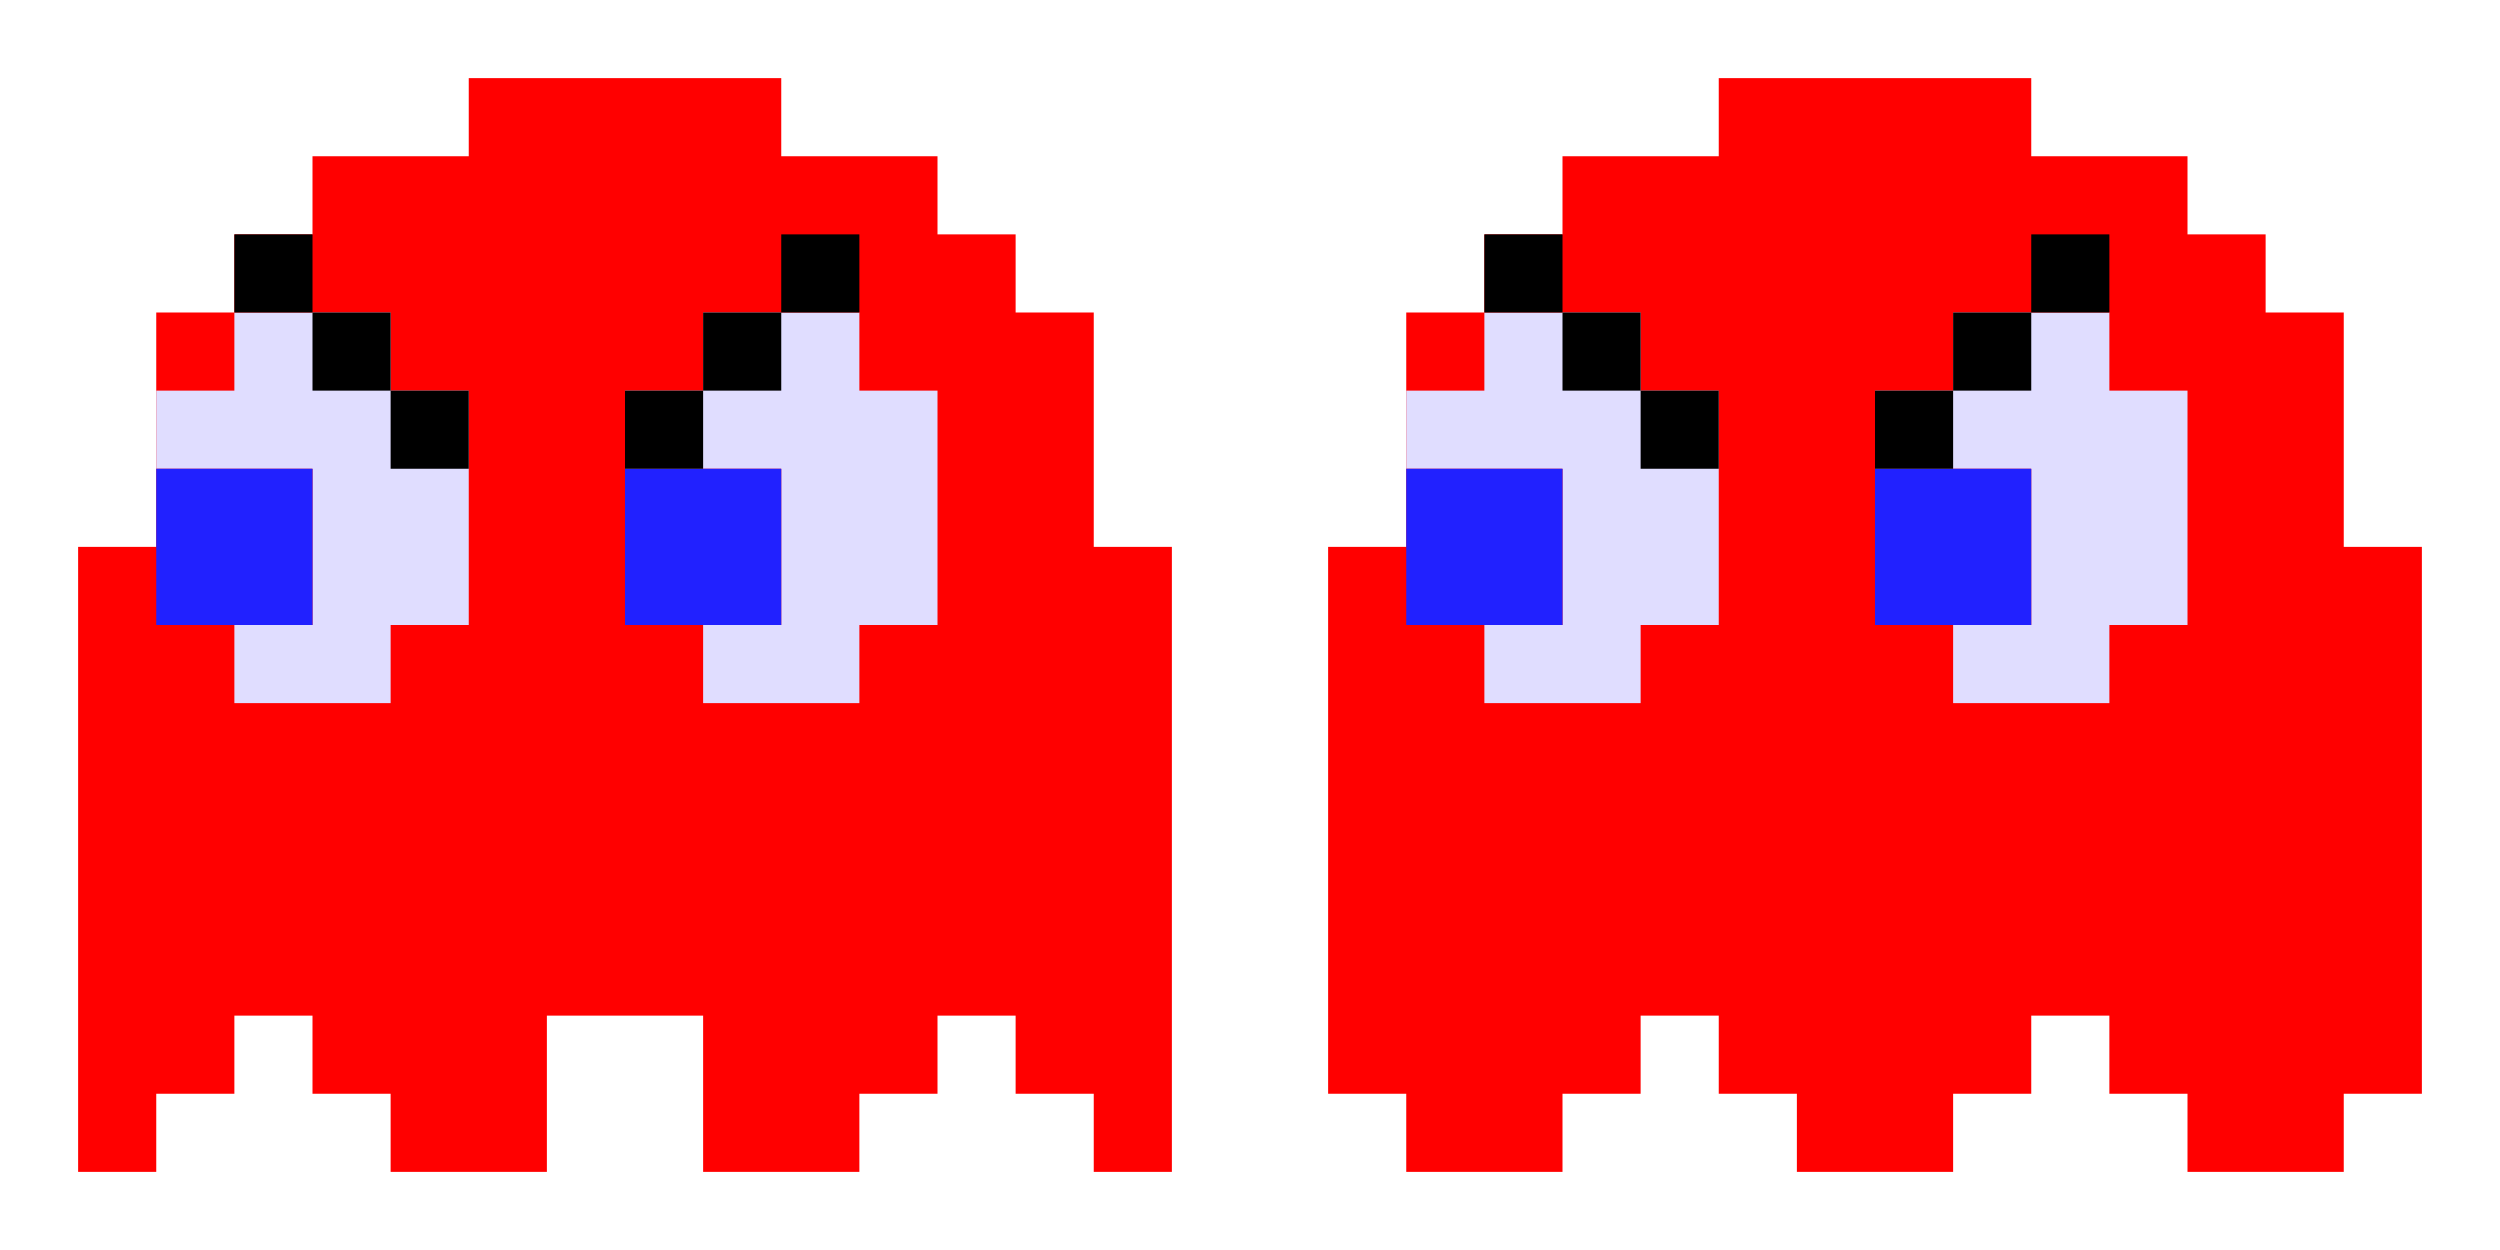
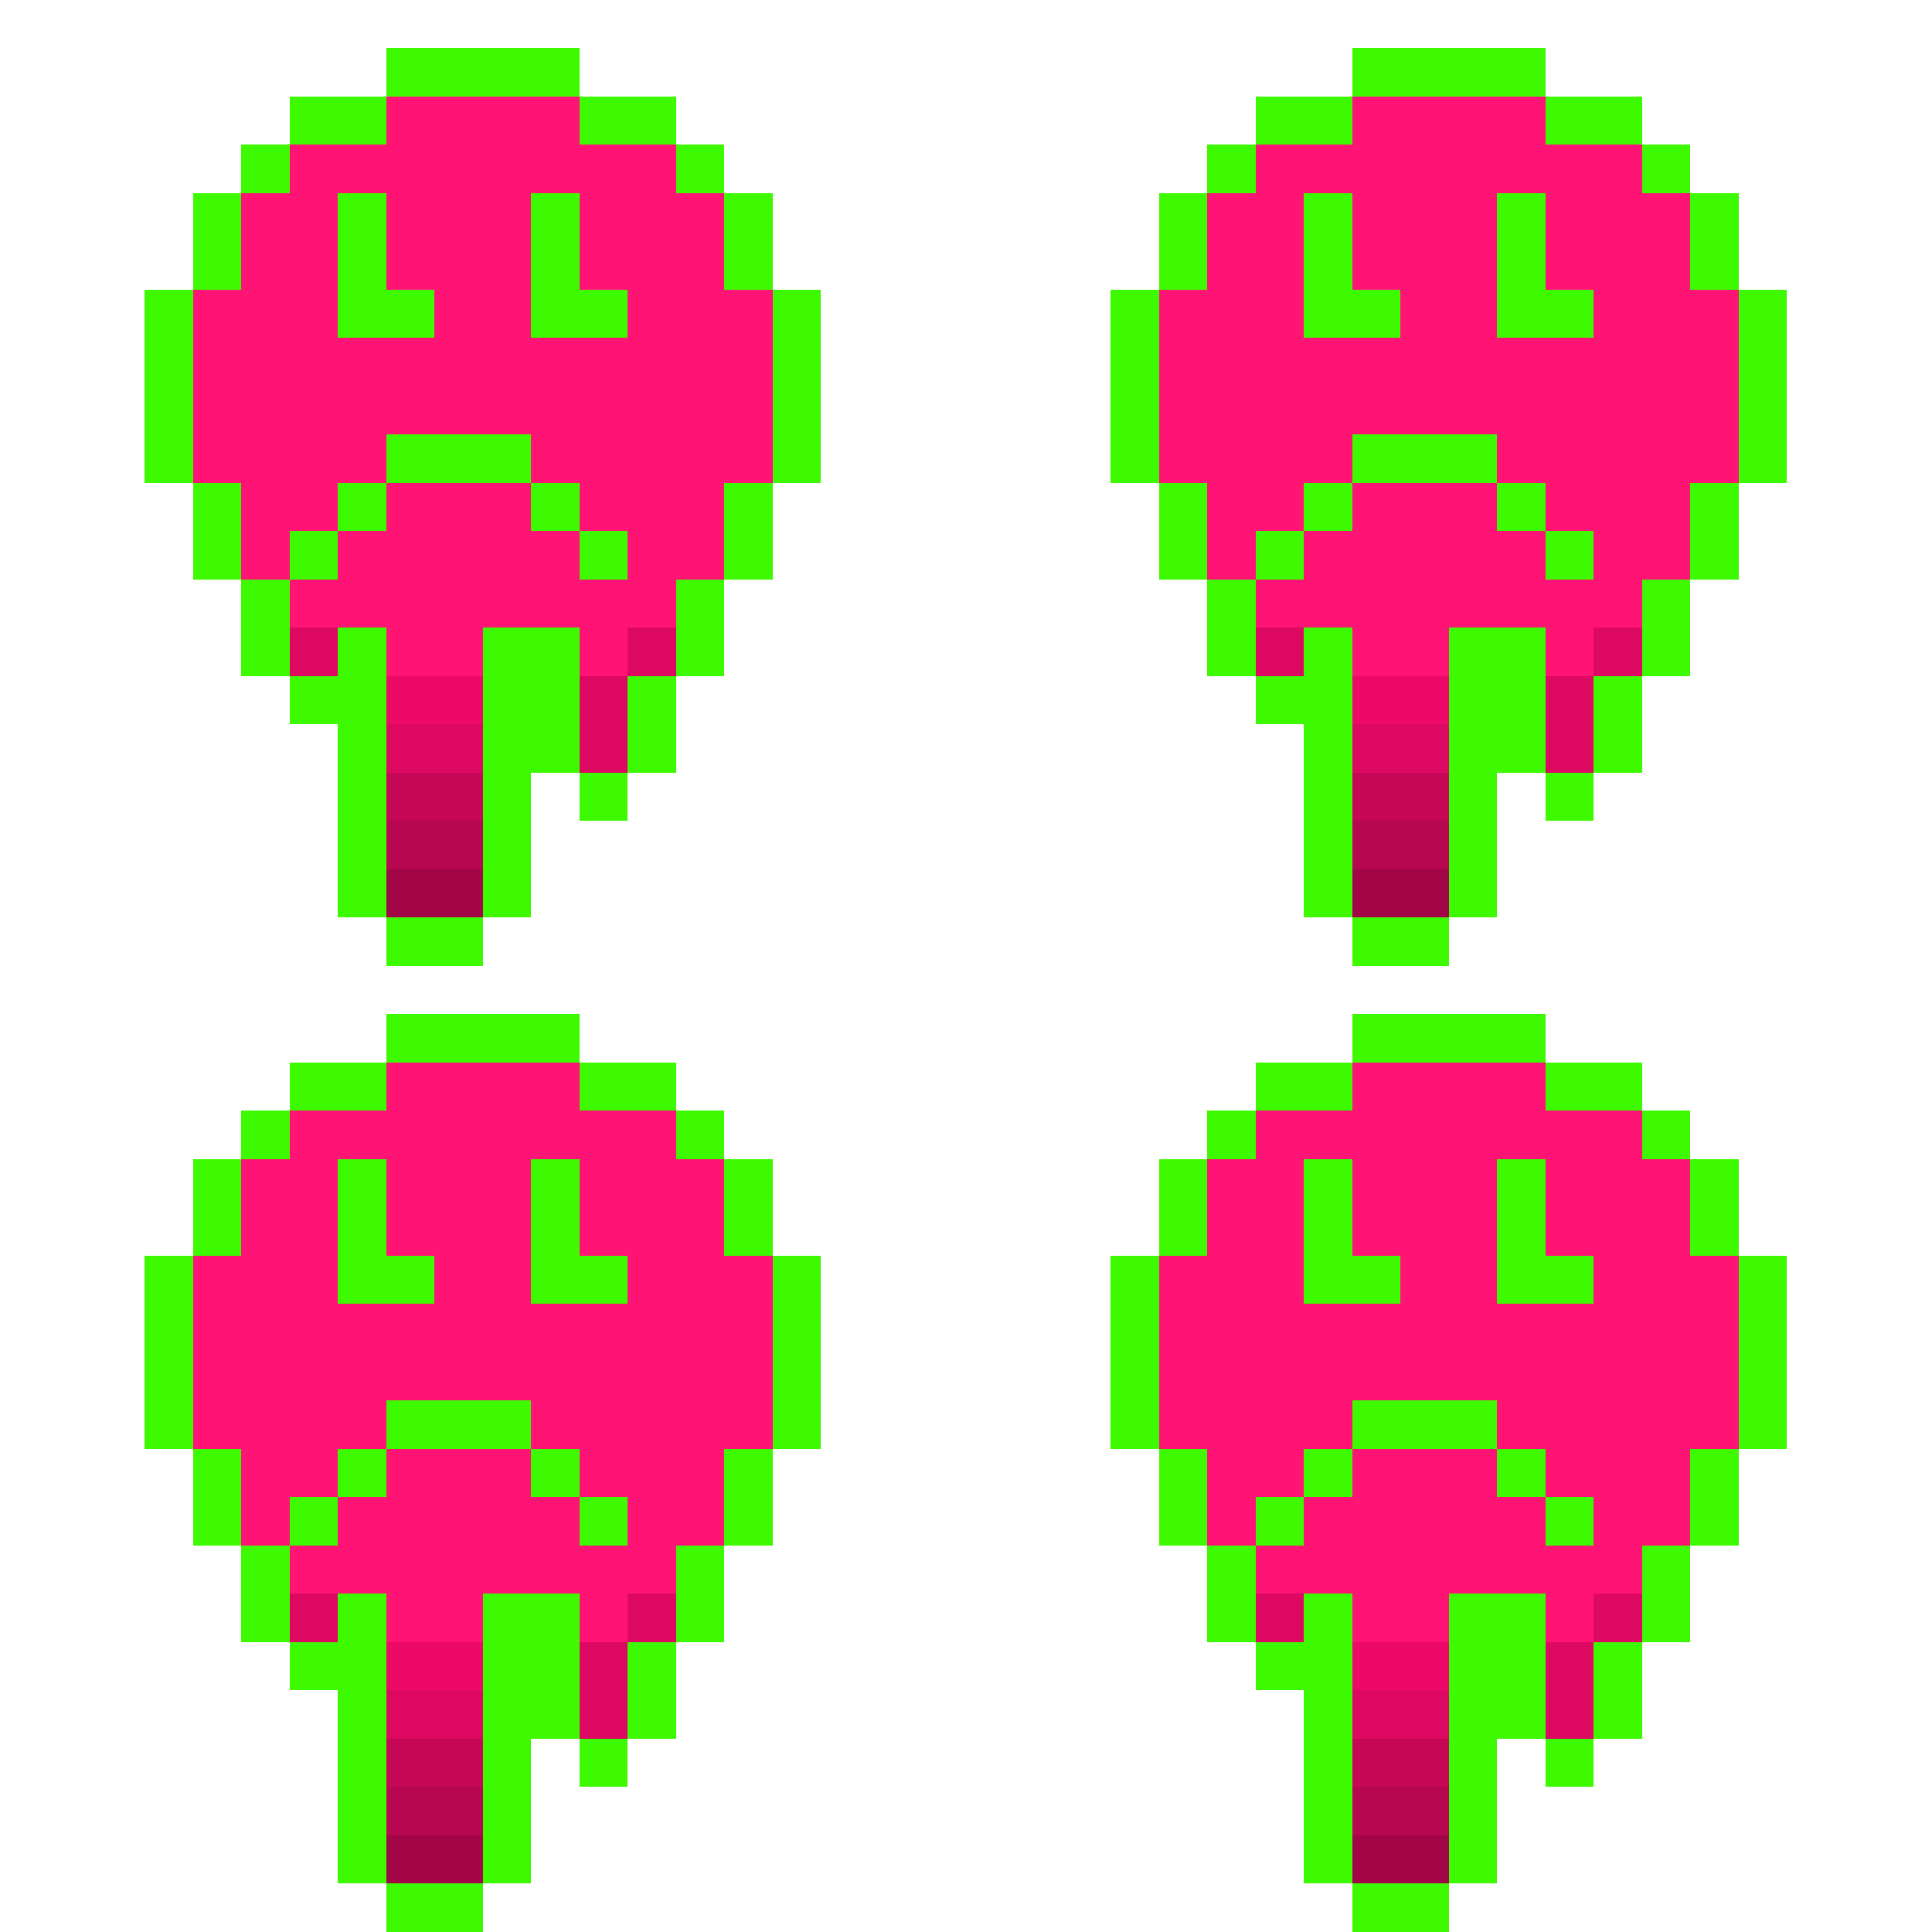
- <svg xmlns="http://www.w3.org/2000/svg" width="32" height="16" viewBox="0 0 32 16" fill="none">
-   <path d="M3 3V4H2V7H1V15H2V14H3V13H4V14H5V15H7V13H9V15H11V14H12V13H13V14H14V15H15V7H14V4H13V3H12V2H10V1H6V2H5H4V3H3Z" fill="#FF0000" />
-   <path d="M8 5V6H10V8H9V9H11V8H12V5H11V4H9V5H8Z" fill="#E0DDFF" />
-   <path d="M8 6V8H10V6H8Z" fill="#2121FF" />
-   <path d="M2 5V6H4V8H3V9H5V8H6V5H5V4H3V5H2Z" fill="#E0DDFF" />
-   <path d="M2 6V8H4V6H2Z" fill="#2121FF" />
-   <path d="M19 3V4H18V7H17V14H18V15H20V14H21V13H22V14H23V15H25V14H26V13H27V14H28V15H30V14H31V7H30V4H29V3H28V2H26V1H22V2H21H20V3H19Z" fill="#FF0000" />
-   <path d="M24 5V6H26V8H25V9H27V8H28V5H27V4H25V5H24Z" fill="#E0DDFF" />
-   <path d="M24 6V8H26V6H24Z" fill="#2121FF" />
-   <path d="M18 5V6H20V8H19V9H21V8H22V5H21V4H19V5H18Z" fill="#E0DDFF" />
-   <path d="M18 6V8H20V6H18Z" fill="#2121FF" />
-   <path d="M6 6H5V5H4V4H3V3H4V4H5V5H6V6Z" fill="black" />
-   <path d="M8 6H9V5H10V4H11V3H10V4H9V5H8V6Z" fill="black" />
-   <path d="M22 6H21V5H20V4H19V3H20V4H21V5H22V6Z" fill="black" />
-   <path d="M24 6H25V5H26V4H27V3H26V4H25V5H24V6Z" fill="black" />
+ <svg xmlns="http://www.w3.org/2000/svg" version="1.1" viewBox="0 0 800 800" preserveAspectRatio="xMidYMid slice">
+   <defs>
+     <pattern id="pppixelate-pattern" width="20" height="20" patternUnits="userSpaceOnUse" patternTransform="scale(20) rotate(0)" shape-rendering="crispEdges">
+       <rect width="1" height="1" x="8" y="1" fill="hsl(105, 100%, 49%)" />
+       <rect width="1" height="1" x="9" y="1" fill="hsl(105, 100%, 49%)" />
+       <rect width="1" height="1" x="10" y="1" fill="hsl(105, 100%, 49%)" />
+       <rect width="1" height="1" x="11" y="1" fill="hsl(105, 100%, 49%)" />
+       <rect width="1" height="1" x="6" y="2" fill="hsl(105, 100%, 49%)" />
+       <rect width="1" height="1" x="7" y="2" fill="hsl(105, 100%, 49%)" />
+       <rect width="1" height="1" x="8" y="2" fill="hsl(335, 100%, 54%)" />
+       <rect width="1" height="1" x="9" y="2" fill="hsl(335, 100%, 54%)" />
+       <rect width="1" height="1" x="10" y="2" fill="hsl(335, 100%, 54%)" />
+       <rect width="1" height="1" x="11" y="2" fill="hsl(335, 100%, 54%)" />
+       <rect width="1" height="1" x="12" y="2" fill="hsl(105, 100%, 49%)" />
+       <rect width="1" height="1" x="13" y="2" fill="hsl(105, 100%, 49%)" />
+       <rect width="1" height="1" x="5" y="3" fill="hsl(105, 100%, 49%)" />
+       <rect width="1" height="1" x="6" y="3" fill="hsl(335, 100%, 54%)" />
+       <rect width="1" height="1" x="7" y="3" fill="hsl(335, 100%, 54%)" />
+       <rect width="1" height="1" x="8" y="3" fill="hsl(335, 100%, 54%)" />
+       <rect width="1" height="1" x="9" y="3" fill="hsl(335, 100%, 54%)" />
+       <rect width="1" height="1" x="10" y="3" fill="hsl(335, 100%, 54%)" />
+       <rect width="1" height="1" x="11" y="3" fill="hsl(335, 100%, 54%)" />
+       <rect width="1" height="1" x="12" y="3" fill="hsl(335, 100%, 54%)" />
+       <rect width="1" height="1" x="13" y="3" fill="hsl(335, 100%, 54%)" />
+       <rect width="1" height="1" x="14" y="3" fill="hsl(105, 100%, 49%)" />
+       <rect width="1" height="1" x="4" y="4" fill="hsl(105, 100%, 49%)" />
+       <rect width="1" height="1" x="5" y="4" fill="hsl(335, 100%, 54%)" />
+       <rect width="1" height="1" x="6" y="4" fill="hsl(335, 100%, 54%)" />
+       <rect width="1" height="1" x="7" y="4" fill="hsl(105, 100%, 49%)" />
+       <rect width="1" height="1" x="8" y="4" fill="hsl(335, 100%, 54%)" />
+       <rect width="1" height="1" x="9" y="4" fill="hsl(335, 100%, 54%)" />
+       <rect width="1" height="1" x="10" y="4" fill="hsl(335, 100%, 54%)" />
+       <rect width="1" height="1" x="11" y="4" fill="hsl(105, 100%, 49%)" />
+       <rect width="1" height="1" x="12" y="4" fill="hsl(335, 100%, 54%)" />
+       <rect width="1" height="1" x="13" y="4" fill="hsl(335, 100%, 54%)" />
+       <rect width="1" height="1" x="14" y="4" fill="hsl(335, 100%, 54%)" />
+       <rect width="1" height="1" x="15" y="4" fill="hsl(105, 100%, 49%)" />
+       <rect width="1" height="1" x="4" y="5" fill="hsl(105, 100%, 49%)" />
+       <rect width="1" height="1" x="5" y="5" fill="hsl(335, 100%, 54%)" />
+       <rect width="1" height="1" x="6" y="5" fill="hsl(335, 100%, 54%)" />
+       <rect width="1" height="1" x="7" y="5" fill="hsl(105, 100%, 49%)" />
+       <rect width="1" height="1" x="8" y="5" fill="hsl(335, 100%, 54%)" />
+       <rect width="1" height="1" x="9" y="5" fill="hsl(335, 100%, 54%)" />
+       <rect width="1" height="1" x="10" y="5" fill="hsl(335, 100%, 54%)" />
+       <rect width="1" height="1" x="11" y="5" fill="hsl(105, 100%, 49%)" />
+       <rect width="1" height="1" x="12" y="5" fill="hsl(335, 100%, 54%)" />
+       <rect width="1" height="1" x="13" y="5" fill="hsl(335, 100%, 54%)" />
+       <rect width="1" height="1" x="14" y="5" fill="hsl(335, 100%, 54%)" />
+       <rect width="1" height="1" x="15" y="5" fill="hsl(105, 100%, 49%)" />
+       <rect width="1" height="1" x="3" y="6" fill="hsl(105, 100%, 49%)" />
+       <rect width="1" height="1" x="4" y="6" fill="hsl(335, 100%, 54%)" />
+       <rect width="1" height="1" x="5" y="6" fill="hsl(335, 100%, 54%)" />
+       <rect width="1" height="1" x="6" y="6" fill="hsl(335, 100%, 54%)" />
+       <rect width="1" height="1" x="7" y="6" fill="hsl(105, 100%, 49%)" />
+       <rect width="1" height="1" x="8" y="6" fill="hsl(105, 100%, 49%)" />
+       <rect width="1" height="1" x="9" y="6" fill="hsl(335, 100%, 54%)" />
+       <rect width="1" height="1" x="10" y="6" fill="hsl(335, 100%, 54%)" />
+       <rect width="1" height="1" x="11" y="6" fill="hsl(105, 100%, 49%)" />
+       <rect width="1" height="1" x="12" y="6" fill="hsl(105, 100%, 49%)" />
+       <rect width="1" height="1" x="13" y="6" fill="hsl(335, 100%, 54%)" />
+       <rect width="1" height="1" x="14" y="6" fill="hsl(335, 100%, 54%)" />
+       <rect width="1" height="1" x="15" y="6" fill="hsl(335, 100%, 54%)" />
+       <rect width="1" height="1" x="16" y="6" fill="hsl(105, 100%, 49%)" />
+       <rect width="1" height="1" x="3" y="7" fill="hsl(105, 100%, 49%)" />
+       <rect width="1" height="1" x="4" y="7" fill="hsl(335, 100%, 54%)" />
+       <rect width="1" height="1" x="5" y="7" fill="hsl(335, 100%, 54%)" />
+       <rect width="1" height="1" x="6" y="7" fill="hsl(335, 100%, 54%)" />
+       <rect width="1" height="1" x="7" y="7" fill="hsl(335, 100%, 54%)" />
+       <rect width="1" height="1" x="8" y="7" fill="hsl(335, 100%, 54%)" />
+       <rect width="1" height="1" x="9" y="7" fill="hsl(335, 100%, 54%)" />
+       <rect width="1" height="1" x="10" y="7" fill="hsl(335, 100%, 54%)" />
+       <rect width="1" height="1" x="11" y="7" fill="hsl(335, 100%, 54%)" />
+       <rect width="1" height="1" x="12" y="7" fill="hsl(335, 100%, 54%)" />
+       <rect width="1" height="1" x="13" y="7" fill="hsl(335, 100%, 54%)" />
+       <rect width="1" height="1" x="14" y="7" fill="hsl(335, 100%, 54%)" />
+       <rect width="1" height="1" x="15" y="7" fill="hsl(335, 100%, 54%)" />
+       <rect width="1" height="1" x="16" y="7" fill="hsl(105, 100%, 49%)" />
+       <rect width="1" height="1" x="3" y="8" fill="hsl(105, 100%, 49%)" />
+       <rect width="1" height="1" x="4" y="8" fill="hsl(335, 100%, 54%)" />
+       <rect width="1" height="1" x="5" y="8" fill="hsl(335, 100%, 54%)" />
+       <rect width="1" height="1" x="6" y="8" fill="hsl(335, 100%, 54%)" />
+       <rect width="1" height="1" x="7" y="8" fill="hsl(335, 100%, 54%)" />
+       <rect width="1" height="1" x="8" y="8" fill="hsl(335, 100%, 54%)" />
+       <rect width="1" height="1" x="9" y="8" fill="hsl(335, 100%, 54%)" />
+       <rect width="1" height="1" x="10" y="8" fill="hsl(335, 100%, 54%)" />
+       <rect width="1" height="1" x="11" y="8" fill="hsl(335, 100%, 54%)" />
+       <rect width="1" height="1" x="12" y="8" fill="hsl(335, 100%, 54%)" />
+       <rect width="1" height="1" x="13" y="8" fill="hsl(335, 100%, 54%)" />
+       <rect width="1" height="1" x="14" y="8" fill="hsl(335, 100%, 54%)" />
+       <rect width="1" height="1" x="15" y="8" fill="hsl(335, 100%, 54%)" />
+       <rect width="1" height="1" x="16" y="8" fill="hsl(105, 100%, 49%)" />
+       <rect width="1" height="1" x="3" y="9" fill="hsl(105, 100%, 49%)" />
+       <rect width="1" height="1" x="4" y="9" fill="hsl(335, 100%, 54%)" />
+       <rect width="1" height="1" x="5" y="9" fill="hsl(335, 100%, 54%)" />
+       <rect width="1" height="1" x="6" y="9" fill="hsl(335, 100%, 54%)" />
+       <rect width="1" height="1" x="7" y="9" fill="hsl(335, 100%, 54%)" />
+       <rect width="1" height="1" x="8" y="9" fill="hsl(105, 100%, 49%)" />
+       <rect width="1" height="1" x="9" y="9" fill="hsl(105, 100%, 49%)" />
+       <rect width="1" height="1" x="10" y="9" fill="hsl(105, 100%, 49%)" />
+       <rect width="1" height="1" x="11" y="9" fill="hsl(335, 100%, 54%)" />
+       <rect width="1" height="1" x="12" y="9" fill="hsl(335, 100%, 54%)" />
+       <rect width="1" height="1" x="13" y="9" fill="hsl(335, 100%, 54%)" />
+       <rect width="1" height="1" x="14" y="9" fill="hsl(335, 100%, 54%)" />
+       <rect width="1" height="1" x="15" y="9" fill="hsl(335, 100%, 54%)" />
+       <rect width="1" height="1" x="16" y="9" fill="hsl(105, 100%, 49%)" />
+       <rect width="1" height="1" x="4" y="10" fill="hsl(105, 100%, 49%)" />
+       <rect width="1" height="1" x="5" y="10" fill="hsl(335, 100%, 54%)" />
+       <rect width="1" height="1" x="6" y="10" fill="hsl(335, 100%, 54%)" />
+       <rect width="1" height="1" x="7" y="10" fill="hsl(105, 100%, 49%)" />
+       <rect width="1" height="1" x="8" y="10" fill="hsl(335, 100%, 54%)" />
+       <rect width="1" height="1" x="9" y="10" fill="hsl(335, 100%, 54%)" />
+       <rect width="1" height="1" x="10" y="10" fill="hsl(335, 100%, 54%)" />
+       <rect width="1" height="1" x="11" y="10" fill="hsl(105, 100%, 49%)" />
+       <rect width="1" height="1" x="12" y="10" fill="hsl(335, 100%, 54%)" />
+       <rect width="1" height="1" x="13" y="10" fill="hsl(335, 100%, 54%)" />
+       <rect width="1" height="1" x="14" y="10" fill="hsl(335, 100%, 54%)" />
+       <rect width="1" height="1" x="15" y="10" fill="hsl(105, 100%, 49%)" />
+       <rect width="1" height="1" x="4" y="11" fill="hsl(105, 100%, 49%)" />
+       <rect width="1" height="1" x="5" y="11" fill="hsl(335, 100%, 54%)" />
+       <rect width="1" height="1" x="6" y="11" fill="hsl(105, 100%, 49%)" />
+       <rect width="1" height="1" x="7" y="11" fill="hsl(335, 100%, 54%)" />
+       <rect width="1" height="1" x="8" y="11" fill="hsl(335, 100%, 54%)" />
+       <rect width="1" height="1" x="9" y="11" fill="hsl(335, 100%, 54%)" />
+       <rect width="1" height="1" x="10" y="11" fill="hsl(335, 100%, 54%)" />
+       <rect width="1" height="1" x="11" y="11" fill="hsl(335, 100%, 54%)" />
+       <rect width="1" height="1" x="12" y="11" fill="hsl(105, 100%, 49%)" />
+       <rect width="1" height="1" x="13" y="11" fill="hsl(335, 100%, 54%)" />
+       <rect width="1" height="1" x="14" y="11" fill="hsl(335, 100%, 54%)" />
+       <rect width="1" height="1" x="15" y="11" fill="hsl(105, 100%, 49%)" />
+       <rect width="1" height="1" x="5" y="12" fill="hsl(105, 100%, 49%)" />
+       <rect width="1" height="1" x="6" y="12" fill="hsl(335, 100%, 54%)" />
+       <rect width="1" height="1" x="7" y="12" fill="hsl(335, 100%, 54%)" />
+       <rect width="1" height="1" x="8" y="12" fill="hsl(335, 100%, 54%)" />
+       <rect width="1" height="1" x="9" y="12" fill="hsl(335, 100%, 54%)" />
+       <rect width="1" height="1" x="10" y="12" fill="hsl(335, 100%, 54%)" />
+       <rect width="1" height="1" x="11" y="12" fill="hsl(335, 100%, 54%)" />
+       <rect width="1" height="1" x="12" y="12" fill="hsl(335, 100%, 54%)" />
+       <rect width="1" height="1" x="13" y="12" fill="hsl(335, 100%, 54%)" />
+       <rect width="1" height="1" x="14" y="12" fill="hsl(105, 100%, 49%)" />
+       <rect width="1" height="1" x="5" y="13" fill="hsl(105, 100%, 49%)" />
+       <rect width="1" height="1" x="6" y="13" fill="hsl(335, 93%, 45%)" />
+       <rect width="1" height="1" x="7" y="13" fill="hsl(105, 100%, 49%)" />
+       <rect width="1" height="1" x="8" y="13" fill="hsl(335, 100%, 54%)" />
+       <rect width="1" height="1" x="9" y="13" fill="hsl(335, 100%, 54%)" />
+       <rect width="1" height="1" x="10" y="13" fill="hsl(105, 100%, 49%)" />
+       <rect width="1" height="1" x="11" y="13" fill="hsl(105, 100%, 49%)" />
+       <rect width="1" height="1" x="12" y="13" fill="hsl(335, 100%, 54%)" />
+       <rect width="1" height="1" x="13" y="13" fill="hsl(335, 93%, 45%)" />
+       <rect width="1" height="1" x="14" y="13" fill="hsl(105, 100%, 49%)" />
+       <rect width="1" height="1" x="6" y="14" fill="hsl(105, 100%, 49%)" />
+       <rect width="1" height="1" x="7" y="14" fill="hsl(105, 100%, 49%)" />
+       <rect width="1" height="1" x="8" y="14" fill="hsl(335, 93%, 48%)" />
+       <rect width="1" height="1" x="9" y="14" fill="hsl(335, 93%, 48%)" />
+       <rect width="1" height="1" x="10" y="14" fill="hsl(105, 100%, 49%)" />
+       <rect width="1" height="1" x="11" y="14" fill="hsl(105, 100%, 49%)" />
+       <rect width="1" height="1" x="12" y="14" fill="hsl(335, 93%, 45%)" />
+       <rect width="1" height="1" x="13" y="14" fill="hsl(105, 100%, 49%)" />
+       <rect width="1" height="1" x="7" y="15" fill="hsl(105, 100%, 49%)" />
+       <rect width="1" height="1" x="8" y="15" fill="hsl(335, 93%, 45%)" />
+       <rect width="1" height="1" x="9" y="15" fill="hsl(335, 93%, 45%)" />
+       <rect width="1" height="1" x="10" y="15" fill="hsl(105, 100%, 49%)" />
+       <rect width="1" height="1" x="11" y="15" fill="hsl(105, 100%, 49%)" />
+       <rect width="1" height="1" x="12" y="15" fill="hsl(335, 93%, 45%)" />
+       <rect width="1" height="1" x="13" y="15" fill="hsl(105, 100%, 49%)" />
+       <rect width="1" height="1" x="7" y="16" fill="hsl(105, 100%, 49%)" />
+       <rect width="1" height="1" x="8" y="16" fill="hsl(335, 93%, 40%)" />
+       <rect width="1" height="1" x="9" y="16" fill="hsl(335, 93%, 40%)" />
+       <rect width="1" height="1" x="10" y="16" fill="hsl(105, 100%, 49%)" />
+       <rect width="1" height="1" x="12" y="16" fill="hsl(105, 100%, 49%)" />
+       <rect width="1" height="1" x="7" y="17" fill="hsl(105, 100%, 49%)" />
+       <rect width="1" height="1" x="8" y="17" fill="hsl(335, 93%, 37%)" />
+       <rect width="1" height="1" x="9" y="17" fill="hsl(335, 93%, 37%)" />
+       <rect width="1" height="1" x="10" y="17" fill="hsl(105, 100%, 49%)" />
+       <rect width="1" height="1" x="7" y="18" fill="hsl(105, 100%, 49%)" />
+       <rect width="1" height="1" x="8" y="18" fill="hsl(335, 93%, 33%)" />
+       <rect width="1" height="1" x="9" y="18" fill="hsl(335, 93%, 33%)" />
+       <rect width="1" height="1" x="10" y="18" fill="hsl(105, 100%, 49%)" />
+       <rect width="1" height="1" x="8" y="19" fill="hsl(105, 100%, 49%)" />
+       <rect width="1" height="1" x="9" y="19" fill="hsl(105, 100%, 49%)" />
+     </pattern>
+   </defs>
+   <rect width="100%" height="100%" fill="url(#pppixelate-pattern)" />
</svg>
